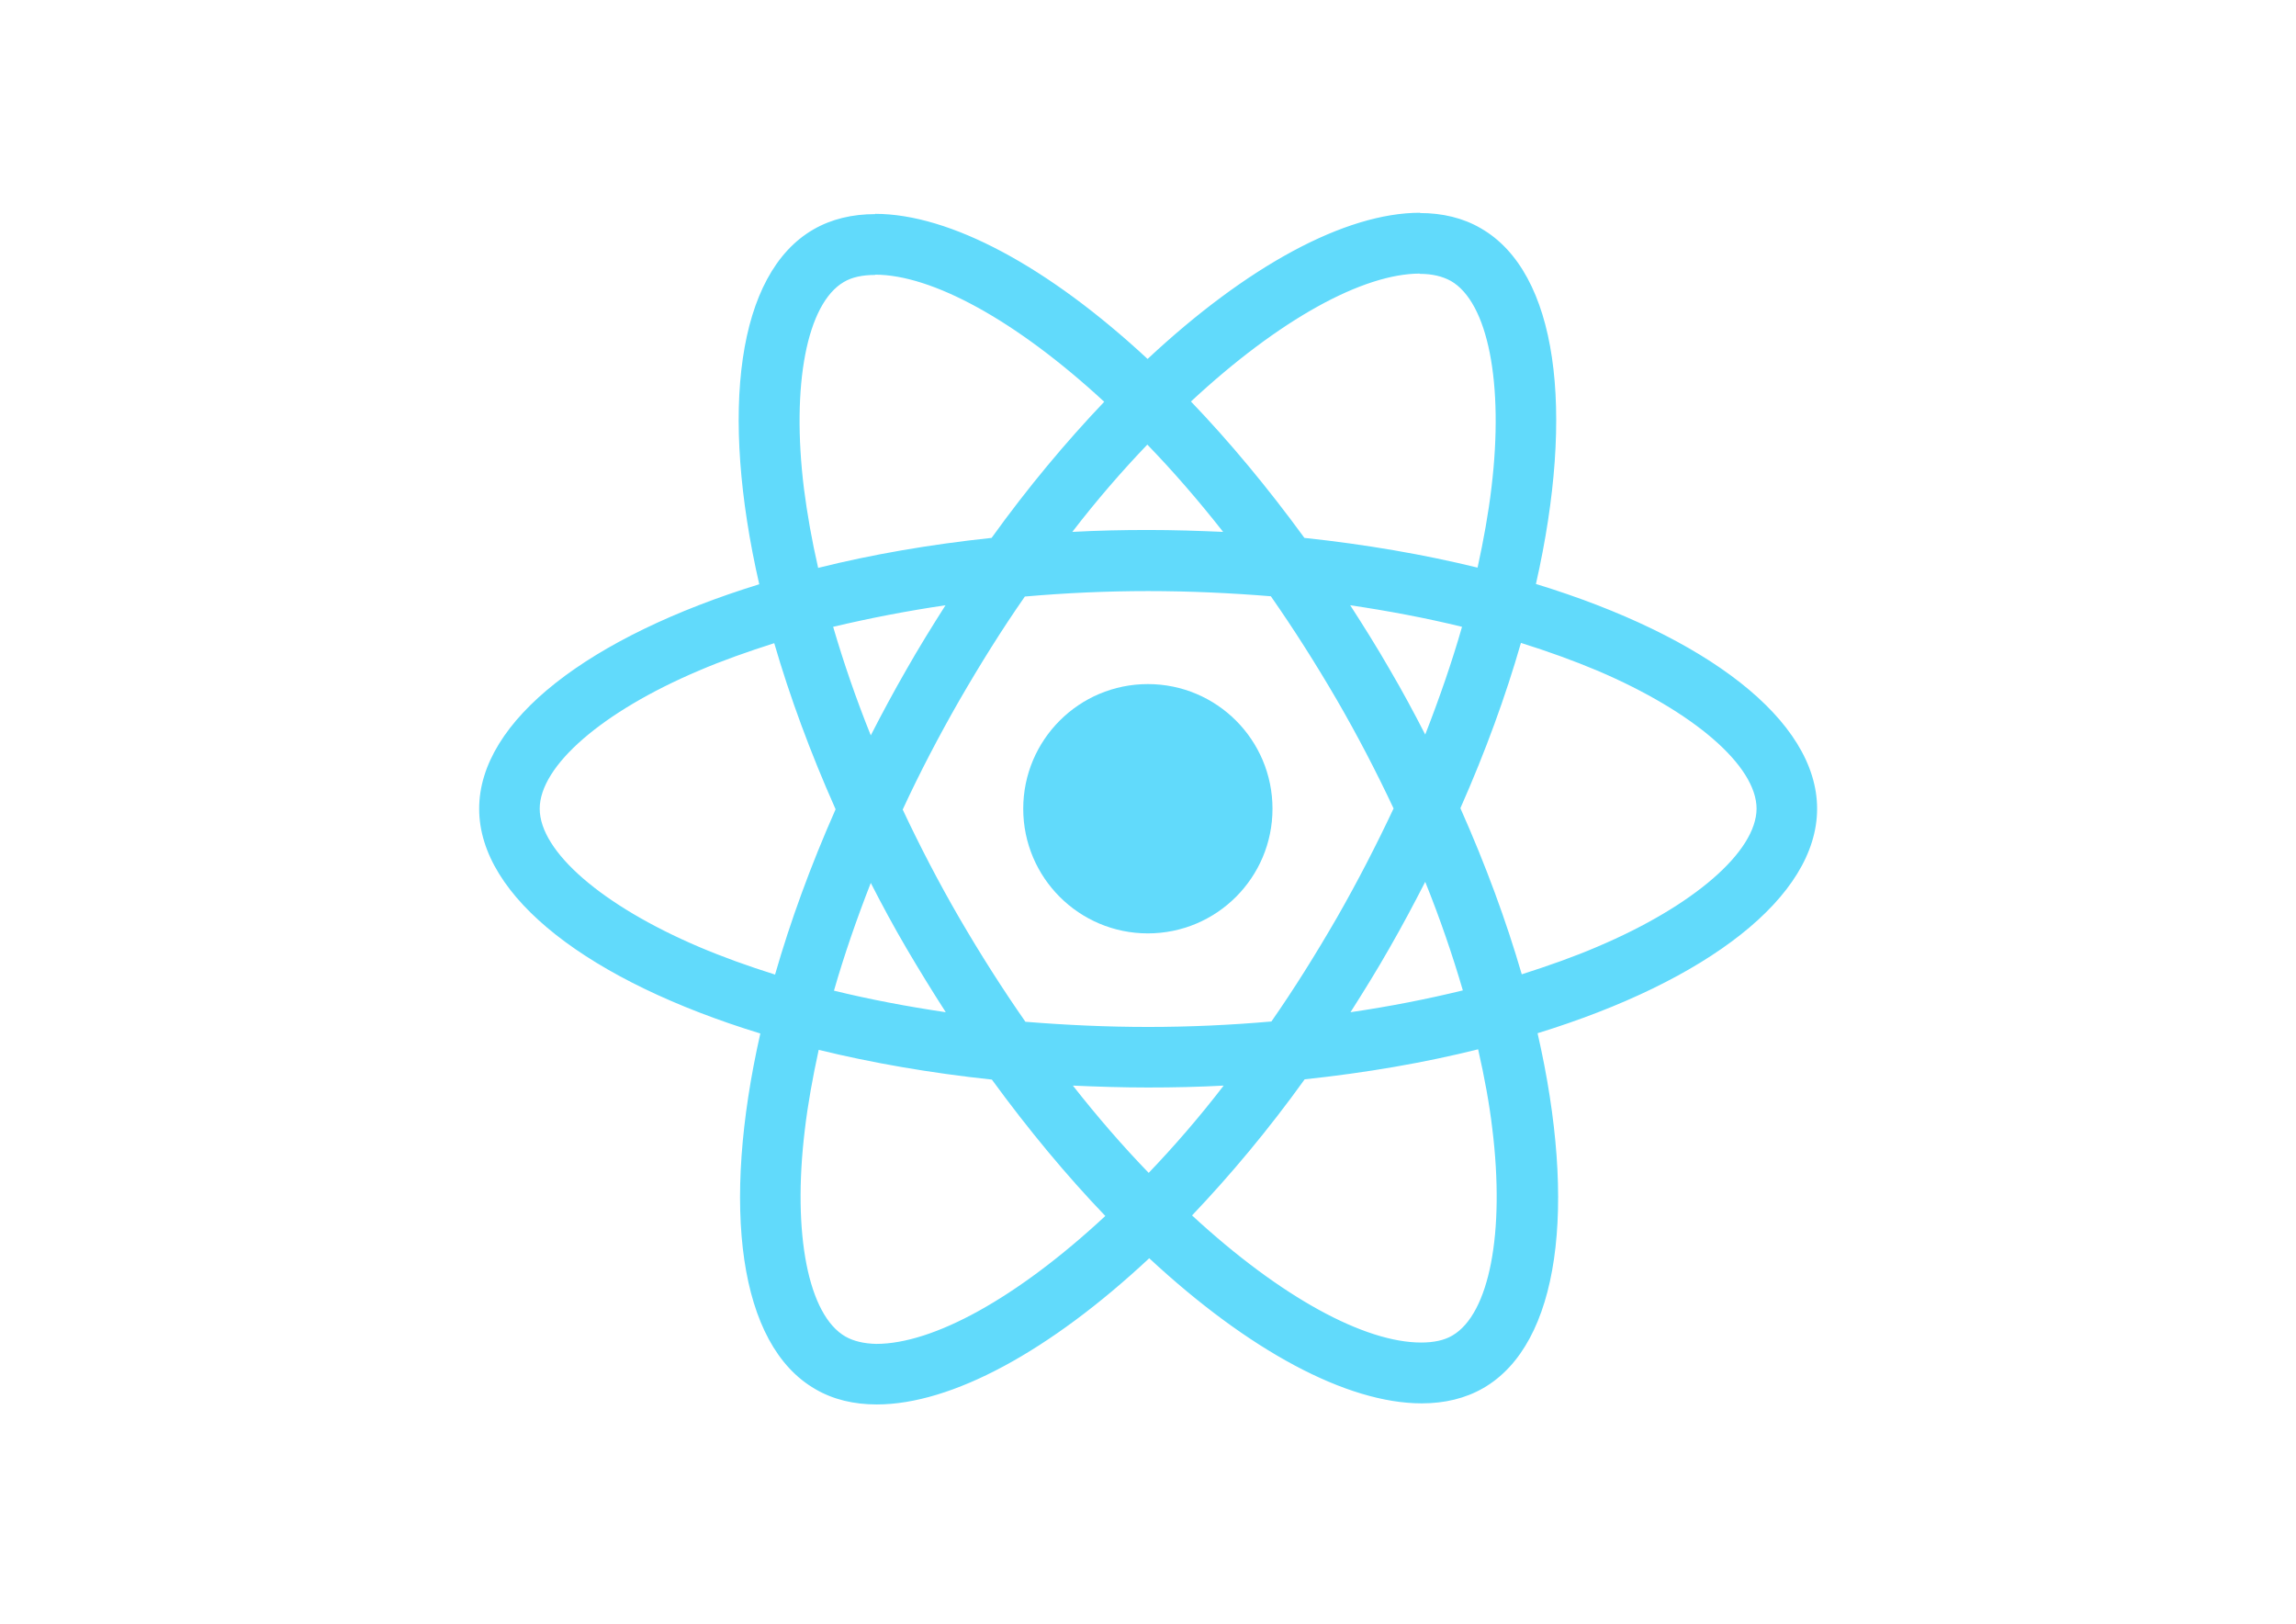
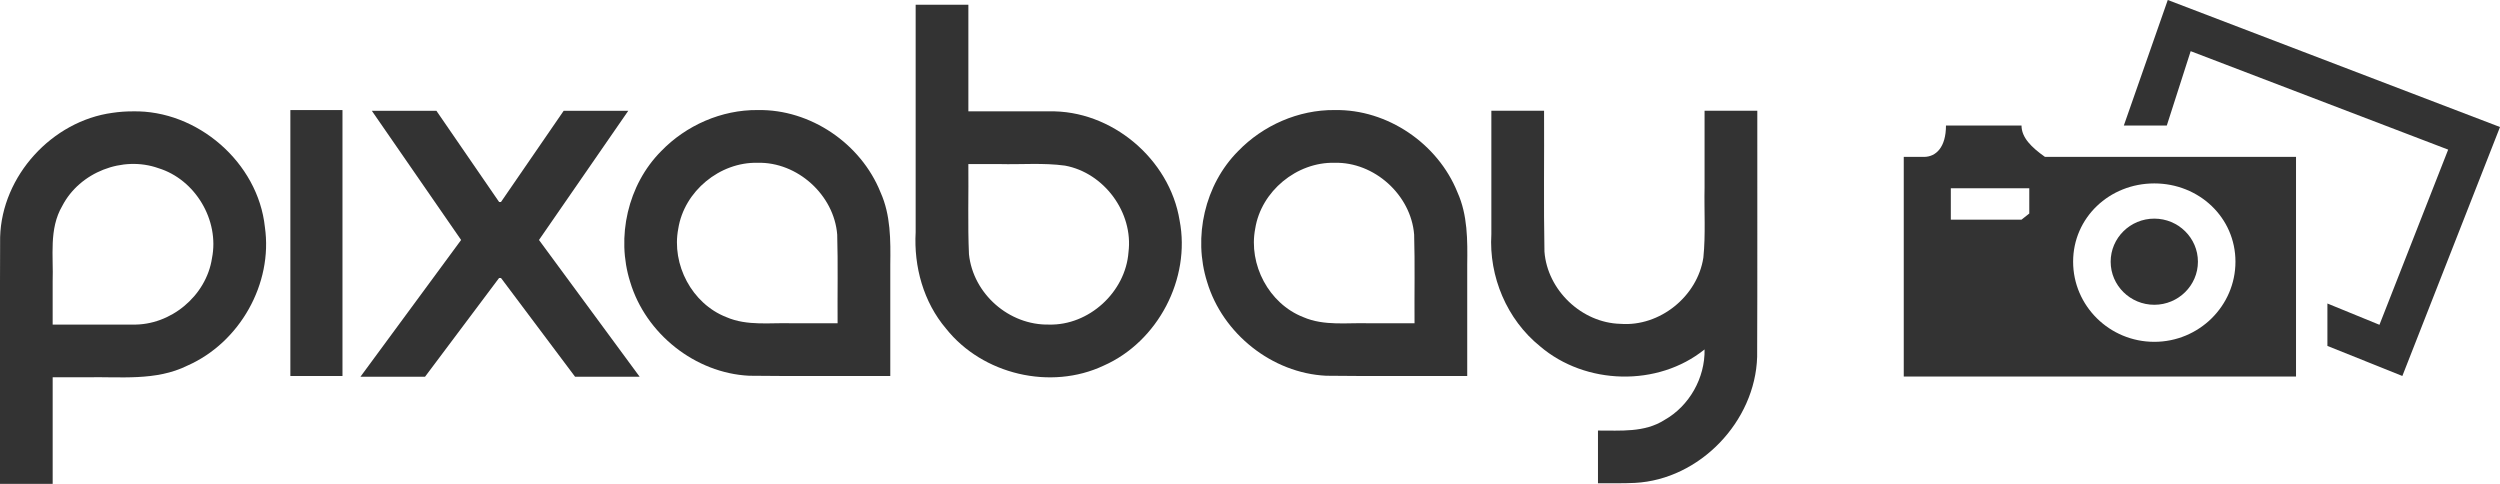
- <svg xmlns="http://www.w3.org/2000/svg" viewBox="0 0 841.9 595.3">
-   <g fill="#61DAFB">
-     <path d="M666.3 296.5c0-32.5-40.7-63.3-103.1-82.4 14.4-63.6 8-114.2-20.2-130.4-6.5-3.8-14.1-5.6-22.4-5.6v22.3c4.6 0 8.3.9 11.4 2.6 13.6 7.8 19.5 37.5 14.9 75.7-1.1 9.4-2.9 19.3-5.1 29.4-19.6-4.8-41-8.5-63.5-10.9-13.5-18.5-27.5-35.3-41.6-50 32.6-30.3 63.2-46.9 84-46.9V78c-27.5 0-63.5 19.6-99.9 53.6-36.4-33.8-72.4-53.2-99.9-53.2v22.3c20.7 0 51.4 16.5 84 46.6-14 14.7-28 31.4-41.3 49.9-22.6 2.4-44 6.1-63.6 11-2.3-10-4-19.7-5.2-29-4.7-38.2 1.1-67.9 14.6-75.8 3-1.8 6.9-2.6 11.5-2.6V78.5c-8.4 0-16 1.8-22.6 5.6-28.1 16.2-34.4 66.7-19.9 130.1-62.2 19.2-102.7 49.9-102.7 82.3 0 32.5 40.7 63.3 103.1 82.4-14.4 63.6-8 114.2 20.2 130.4 6.5 3.8 14.1 5.6 22.5 5.6 27.5 0 63.5-19.6 99.9-53.6 36.4 33.8 72.4 53.2 99.9 53.2 8.4 0 16-1.8 22.6-5.6 28.1-16.2 34.4-66.7 19.9-130.1 62-19.1 102.5-49.9 102.5-82.3zm-130.2-66.7c-3.7 12.9-8.3 26.2-13.5 39.5-4.1-8-8.4-16-13.1-24-4.6-8-9.5-15.8-14.4-23.4 14.2 2.1 27.9 4.7 41 7.9zm-45.8 106.5c-7.8 13.5-15.8 26.3-24.1 38.2-14.9 1.3-30 2-45.2 2-15.1 0-30.2-.7-45-1.9-8.3-11.9-16.4-24.6-24.2-38-7.6-13.1-14.5-26.4-20.8-39.8 6.2-13.4 13.2-26.8 20.7-39.9 7.8-13.5 15.8-26.3 24.1-38.2 14.9-1.3 30-2 45.2-2 15.1 0 30.2.7 45 1.9 8.3 11.9 16.4 24.6 24.2 38 7.6 13.1 14.5 26.4 20.8 39.8-6.3 13.4-13.2 26.8-20.7 39.9zm32.3-13c5.4 13.4 10 26.8 13.8 39.8-13.1 3.2-26.9 5.9-41.2 8 4.9-7.7 9.8-15.6 14.4-23.7 4.6-8 8.9-16.1 13-24.1zM421.2 430c-9.3-9.6-18.6-20.3-27.8-32 9 .4 18.2.7 27.5.7 9.4 0 18.7-.2 27.8-.7-9 11.7-18.3 22.4-27.5 32zm-74.4-58.9c-14.2-2.1-27.9-4.7-41-7.9 3.7-12.9 8.3-26.2 13.5-39.5 4.1 8 8.4 16 13.1 24 4.7 8 9.5 15.8 14.4 23.4zM420.7 163c9.3 9.6 18.6 20.3 27.8 32-9-.4-18.2-.7-27.5-.7-9.4 0-18.7.2-27.8.7 9-11.7 18.3-22.4 27.5-32zm-74 58.9c-4.9 7.7-9.8 15.6-14.4 23.7-4.6 8-8.9 16-13 24-5.4-13.4-10-26.8-13.8-39.8 13.1-3.1 26.9-5.8 41.2-7.9zm-90.5 125.2c-35.4-15.1-58.3-34.9-58.3-50.6 0-15.7 22.9-35.6 58.3-50.6 8.6-3.7 18-7 27.7-10.1 5.7 19.6 13.2 40 22.5 60.9-9.2 20.8-16.6 41.1-22.2 60.6-9.9-3.1-19.3-6.5-28-10.2zM310 490c-13.6-7.8-19.5-37.5-14.9-75.7 1.1-9.4 2.9-19.3 5.1-29.4 19.6 4.8 41 8.5 63.5 10.9 13.5 18.5 27.5 35.3 41.6 50-32.6 30.3-63.2 46.9-84 46.9-4.5-.1-8.3-1-11.3-2.7zm237.2-76.2c4.7 38.2-1.1 67.9-14.6 75.8-3 1.8-6.9 2.6-11.5 2.6-20.7 0-51.4-16.5-84-46.6 14-14.7 28-31.4 41.3-49.9 22.6-2.4 44-6.1 63.6-11 2.3 10.1 4.1 19.8 5.2 29.1zm38.5-66.7c-8.6 3.7-18 7-27.7 10.1-5.7-19.6-13.2-40-22.5-60.9 9.2-20.8 16.6-41.1 22.2-60.6 9.9 3.1 19.3 6.5 28.1 10.2 35.4 15.1 58.3 34.9 58.3 50.6-.1 15.7-23 35.6-58.4 50.6zM320.8 78.4z" />
-     <circle cx="420.9" cy="296.5" r="45.7" />
-     <path d="M520.5 78.1z" />
+ <svg xmlns="http://www.w3.org/2000/svg" height="123.87" width="640" version="1.1" viewBox="0 0 640 123.87">
+   <g transform="translate(-156.1573,-367.2145)" fill="#333">
+     <path d="m679.67,407.38c-3.478-2.461-6.005-4.956-6.005-8.034h-19.338c0,5.539-2.527,8.034-5.645,8.034h-5.164v56.236h100.42v-56.236h-64.629zm-6.006,16.067-18.096,0,0-8.034,20.084,0,0,6.464zm33.991,31.276c-11.457,0-20.779-9.202-20.779-20.513s9.322-20.04,20.779-20.04c11.457,0,20.778,8.728,20.778,20.04,0,11.311-9.321,20.513-20.778,20.513zm11.17-20.513c0,6.08-5.011,11.028-11.169,11.028-6.159,0-11.17-4.948-11.17-11.028,0-6.081,5.011-11.027,11.17-11.027,6.158,0,11.169,4.947,11.169,11.027zm77.334-34.48-25.001,63.735-19.184-7.693,0-10.862,13.323,5.452,17.592-44.844-65.92-25.205-6.11,19.034-11,0,11.248-32.135,85.053,32.519z" />
+     <g style="word-spacing:0px;letter-spacing:0px;" font-family="VomZom" transform="matrix(4.129044,0,0,4.129044,-488.6229,-1536.629)" font-style="normal" font-stretch="normal" font-size="23.686px" font-variant="normal" font-weight="normal" line-height="125%">
+       <path d="m164.38,467.99c4.011-0.092,7.776,3.17,8.2,7.17,0.507,3.515-1.561,7.166-4.802,8.593-1.963,0.975-4.18,0.675-6.292,0.725h-2.063v6.609h-3.268c0.007-5.1-0.013-10.2,0.01-15.3,0.107-3.799,3.218-7.202,6.974-7.707,0.411-0.061,0.827-0.091,1.241-0.09zm0,13.219c2.357,0.059,4.568-1.78,4.92-4.115,0.47-2.351-1.03-4.877-3.322-5.582-2.214-0.786-4.878,0.249-5.959,2.339-0.839,1.428-0.541,3.117-0.597,4.691v2.667c1.653-0,3.305,0,4.958-0z" />
+       <path d="m174.16,467.91,3.231,0,0,16.488-3.231,0,0-16.488z" />
+       <path d="m187.1,478.32,0.118,0,4.593,6.123,4.004,0-6.241-8.479,5.535-8.008-4.004,0-3.886,5.652-0.118,0-3.886-5.652-4.004,0,5.535,8.008-6.241,8.479,4.004,0z" />
+       <path d="m203.13,467.91c3.272-0.065,6.411,2.079,7.622,5.106,0.632,1.406,0.623,2.963,0.603,4.472v6.91c-2.916-0.01-5.833,0.02-8.749-0.016-3.352-0.164-6.418-2.608-7.378-5.816-0.88-2.789-0.149-6.027,1.922-8.11,1.547-1.6,3.745-2.568,5.979-2.547zm4.958,13.22c-0.014-1.833,0.029-3.668-0.024-5.5-0.193-2.456-2.469-4.514-4.934-4.451-2.344-0.057-4.553,1.762-4.92,4.082-0.43,2.227,0.849,4.653,2.974,5.484,1.309,0.571,2.754,0.335,4.138,0.385,0.922,0,1.844,0,2.766,0z" />
+       <path d="m221.19,467.99c3.87-0.095,7.486,2.949,8.102,6.761,0.699,3.612-1.341,7.515-4.705,9.002-3.287,1.551-7.514,0.552-9.774-2.291-1.401-1.65-2.005-3.845-1.885-5.984v-14.097h3.268v6.609c1.665,0,3.33-0,4.995,0zm0,13.219c2.482,0.066,4.751-2.017,4.933-4.487,0.311-2.454-1.508-4.922-3.937-5.368-1.343-0.184-2.708-0.06-4.061-0.096h-1.93c0.021,1.863-0.044,3.729,0.038,5.589,0.259,2.461,2.485,4.41,4.957,4.362z" />
+       <path d="m238.9,467.91c3.272-0.065,6.411,2.079,7.622,5.106,0.632,1.406,0.623,2.963,0.603,4.472v6.91c-2.916-0.01-5.833,0.02-8.749-0.016-3.352-0.164-6.418-2.608-7.378-5.816-0.88-2.789-0.149-6.027,1.922-8.11,1.547-1.6,3.745-2.568,5.979-2.547zm4.958,13.22c-0.014-1.833,0.029-3.668-0.024-5.5-0.193-2.456-2.469-4.514-4.934-4.451-2.344-0.057-4.553,1.762-4.92,4.082-0.43,2.227,0.849,4.653,2.974,5.484,1.309,0.571,2.754,0.335,4.138,0.385,0.922,0,1.844,0,2.766,0z" />
+       <path d="m265.11,467.95c-0.007,5.088,0.013,10.176-0.01,15.263-0.119,4.004-3.559,7.603-7.577,7.812-0.763,0.04-1.528,0.016-2.292,0.023v-3.268c1.394-0.007,2.886,0.135,4.121-0.655,1.543-0.865,2.523-2.611,2.488-4.375-2.897,2.336-7.387,2.214-10.204-0.197-2.052-1.657-3.174-4.322-3.015-6.945v-7.658h3.268c0.015,2.911-0.031,5.823,0.024,8.733,0.178,2.396,2.314,4.424,4.715,4.481,2.433,0.187,4.775-1.703,5.138-4.11,0.146-1.44,0.043-2.895,0.074-4.341v-4.763c1.09-0,2.179-0,3.269-0z" />
+     </g>
  </g>
</svg>
